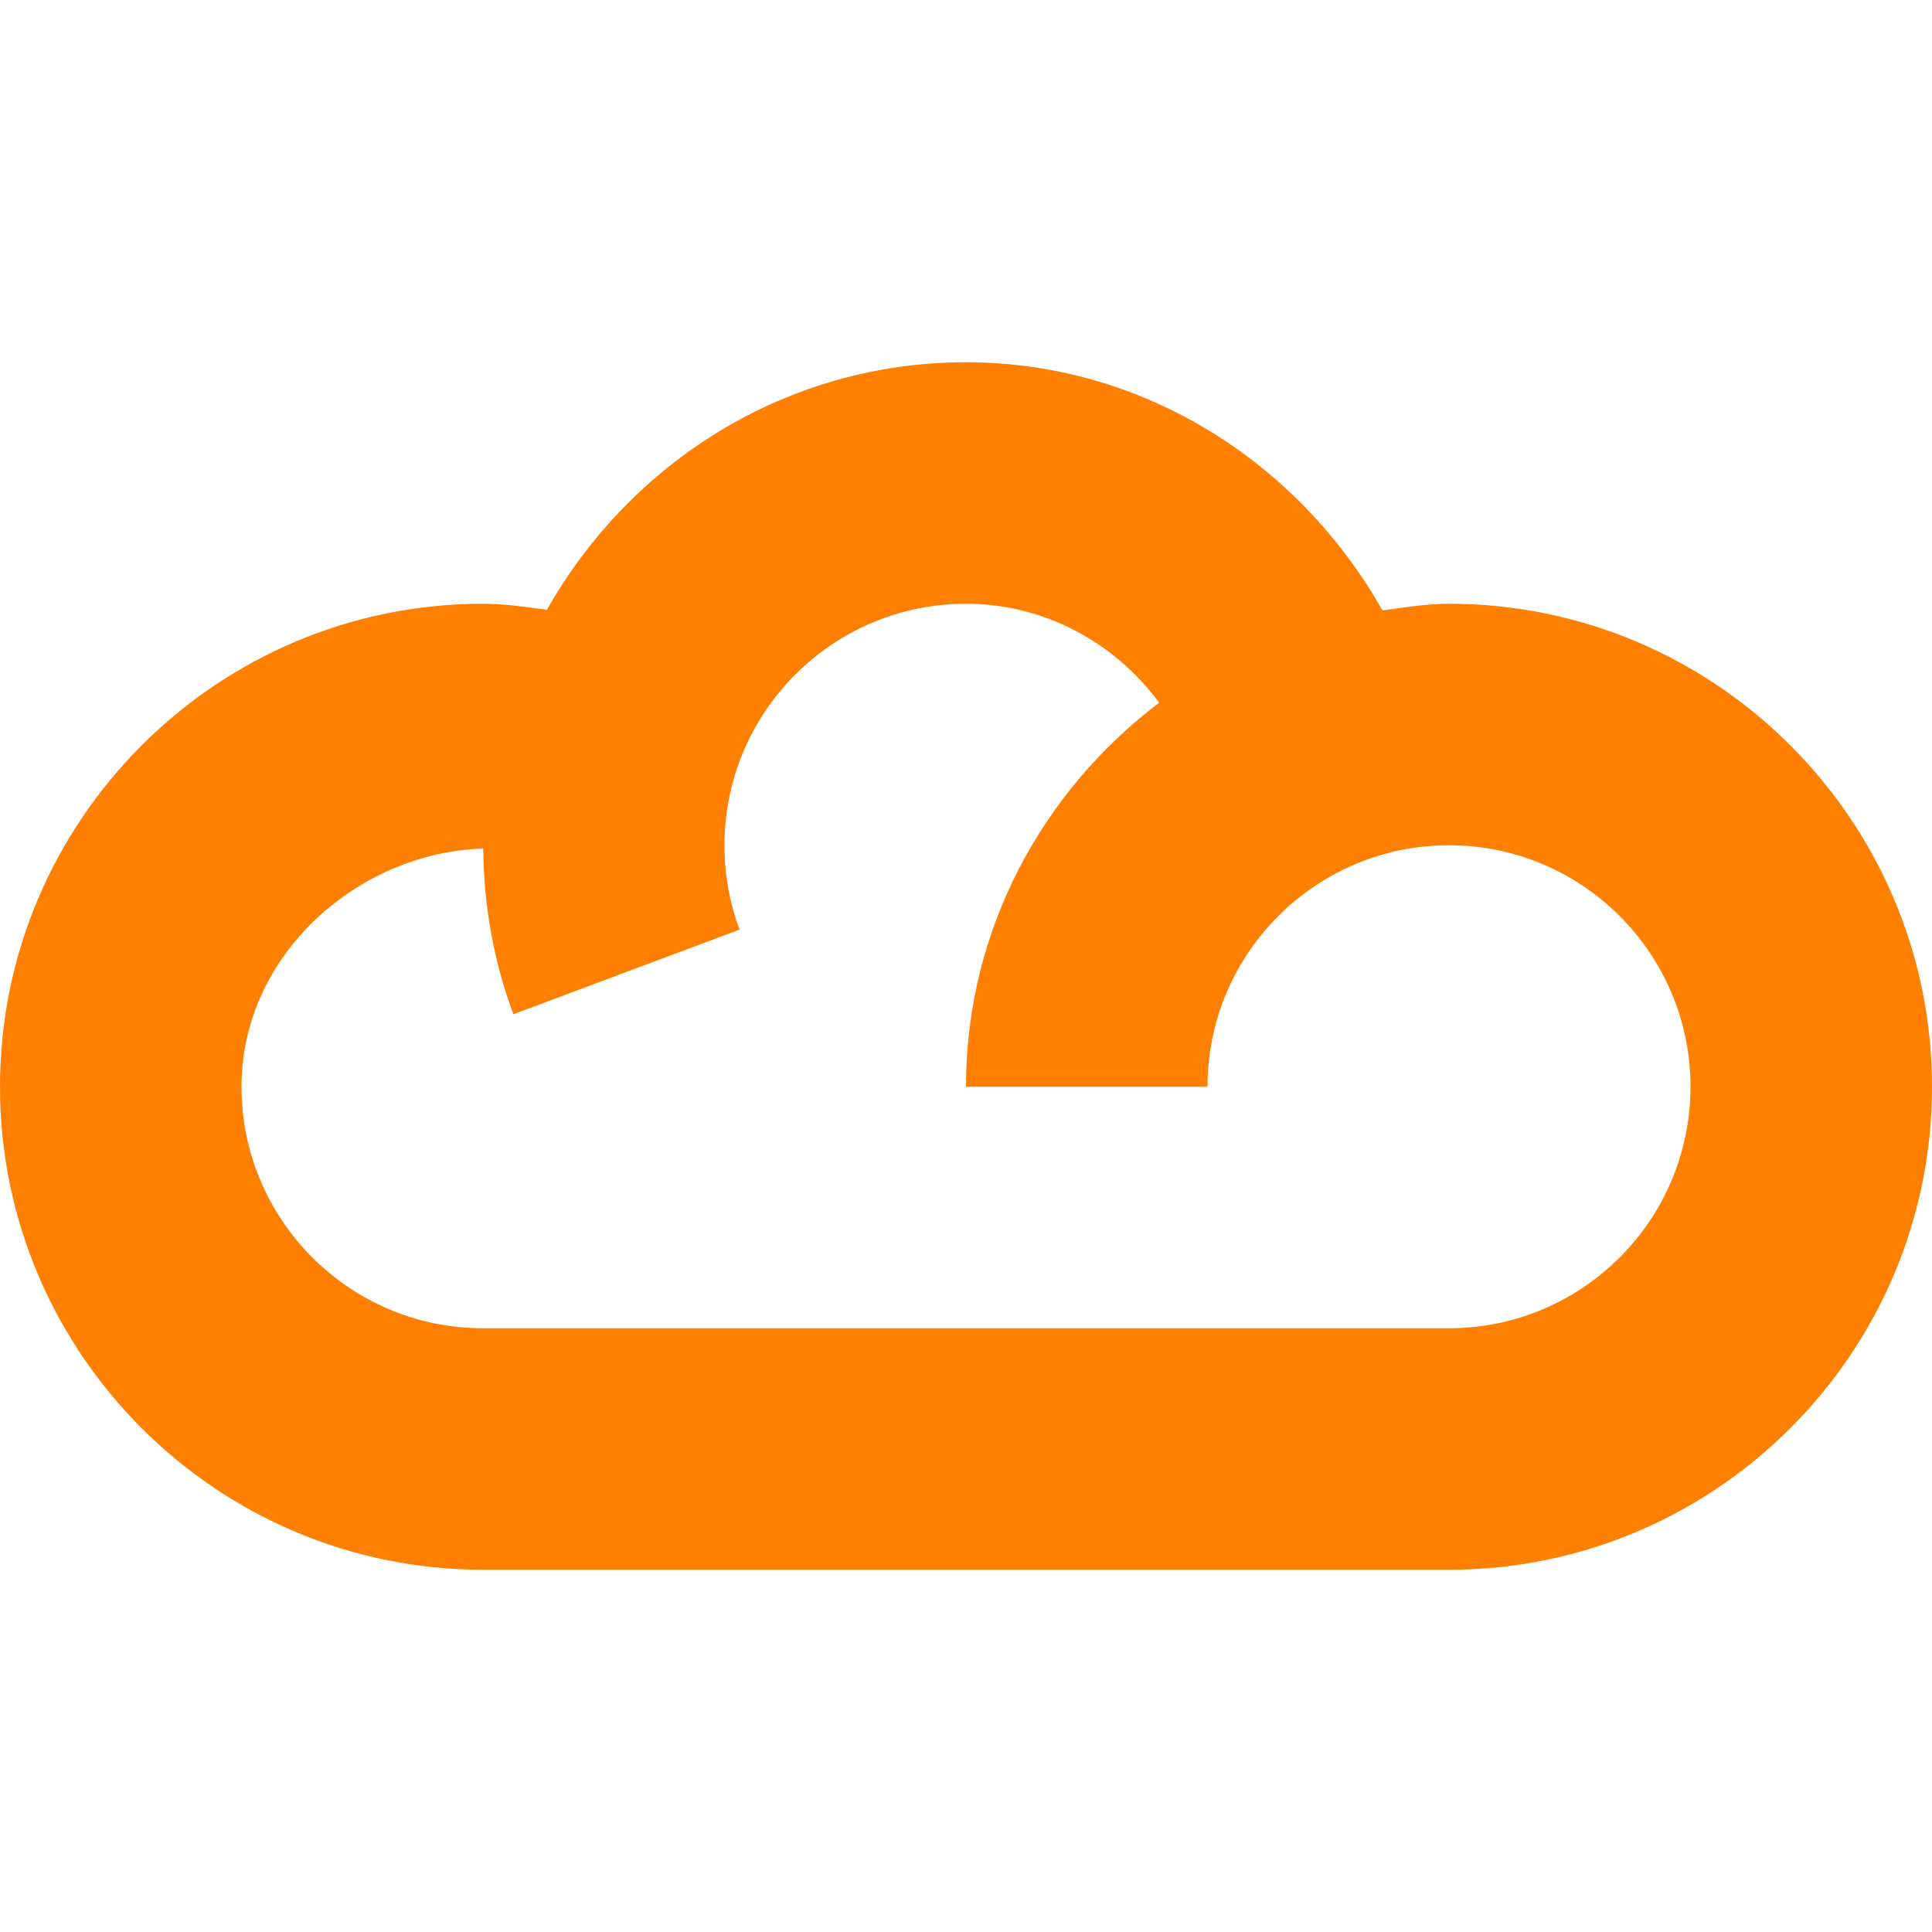
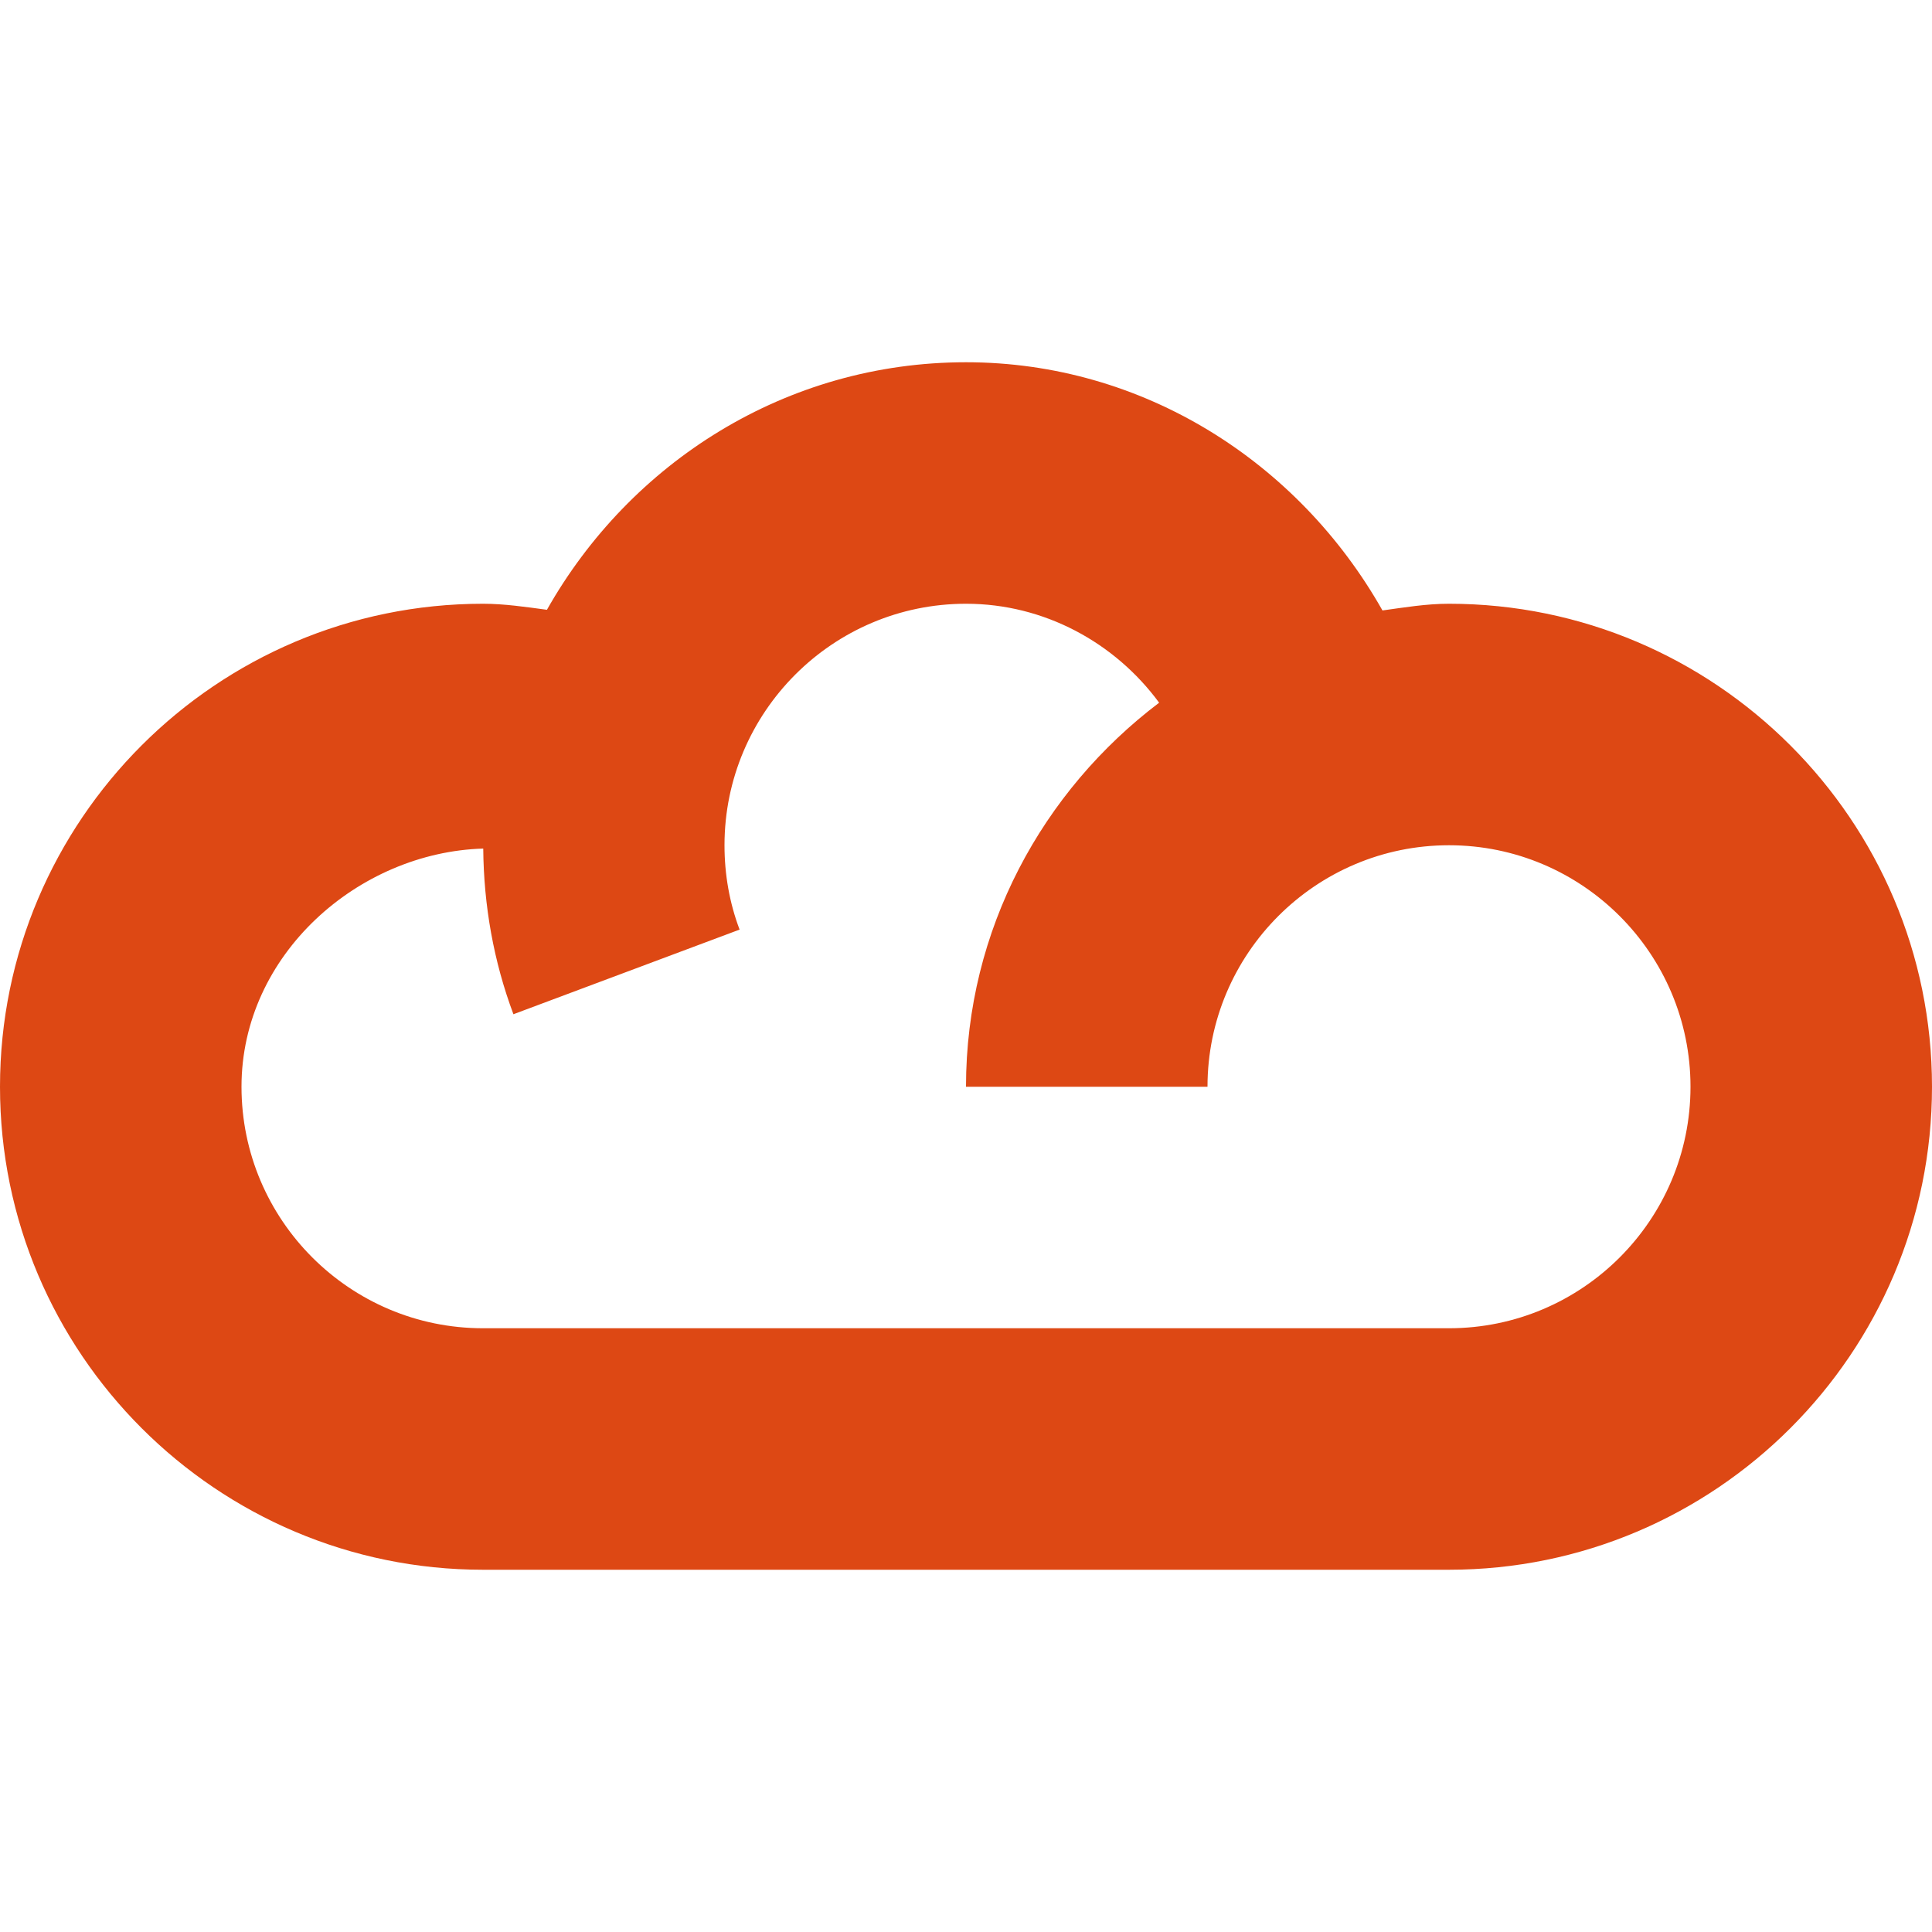
<svg xmlns="http://www.w3.org/2000/svg" height="32" version="1.1" viewBox="0 0 32 32" width="32" xml:space="preserve" id="svg2">
  <defs id="defs10" />
  <g id="Layer_1" transform="translate(0,12)" />
-   <g id="cloud" transform="translate(0,6)" style="fill:#ff8001;fill-opacity:1;stroke:none">
-     <path d="M 24,4 C 23.621,4 23.262,4.061 22.898,4.111 21.504,1.646 18.926,0 16,0 13.012,0 10.434,1.666 9.059,4.1 8.707,4.053 8.355,4 8,4 3.59,4 0,7.588 0,12 c 0,4.414 3.59,8 8,8 l 16,0 c 4.41,0 8,-3.586 8,-8 C 32,7.588 28.41,4 24,4 Z M 24,16 8,16 C 5.793,16 4,14.205 4,12 4,9.807 5.941,8.115 8.004,8.055 c 0.008,0.943 0.172,1.869 0.5,2.744 L 12.25,9.397 C 12.082,8.953 12,8.482 12,8 12,5.795 13.793,4 16,4 17.293,4 18.465,4.641 19.199,5.639 17.27,7.1 16,9.395 16,12 l 4,0 c 0,-2.205 1.793,-4 4,-4 2.207,0 4,1.795 4,4 0,2.205 -1.793,4 -4,4 z" style="fill:#ff8001;fill-opacity:1;stroke:none" id="path6" />
+   <g id="cloud" transform="translate(0,6)" style="fill:#dd4814;fill-opacity:1;stroke:none;stroke-opacity:1">
+     <path d="M 24,4 C 23.621,4 23.262,4.061 22.898,4.111 21.504,1.646 18.926,0 16,0 13.012,0 10.434,1.666 9.059,4.1 8.707,4.053 8.355,4 8,4 3.59,4 0,7.588 0,12 c 0,4.414 3.59,8 8,8 l 16,0 c 4.41,0 8,-3.586 8,-8 C 32,7.588 28.41,4 24,4 Z M 24,16 8,16 C 5.793,16 4,14.205 4,12 4,9.807 5.941,8.115 8.004,8.055 c 0.008,0.943 0.172,1.869 0.5,2.744 L 12.25,9.397 C 12.082,8.953 12,8.482 12,8 12,5.795 13.793,4 16,4 17.293,4 18.465,4.641 19.199,5.639 17.27,7.1 16,9.395 16,12 l 4,0 c 0,-2.205 1.793,-4 4,-4 2.207,0 4,1.795 4,4 0,2.205 -1.793,4 -4,4 z" style="fill:#dd4814;fill-opacity:1;stroke:none;stroke-opacity:1" id="path6" />
  </g>
</svg>
